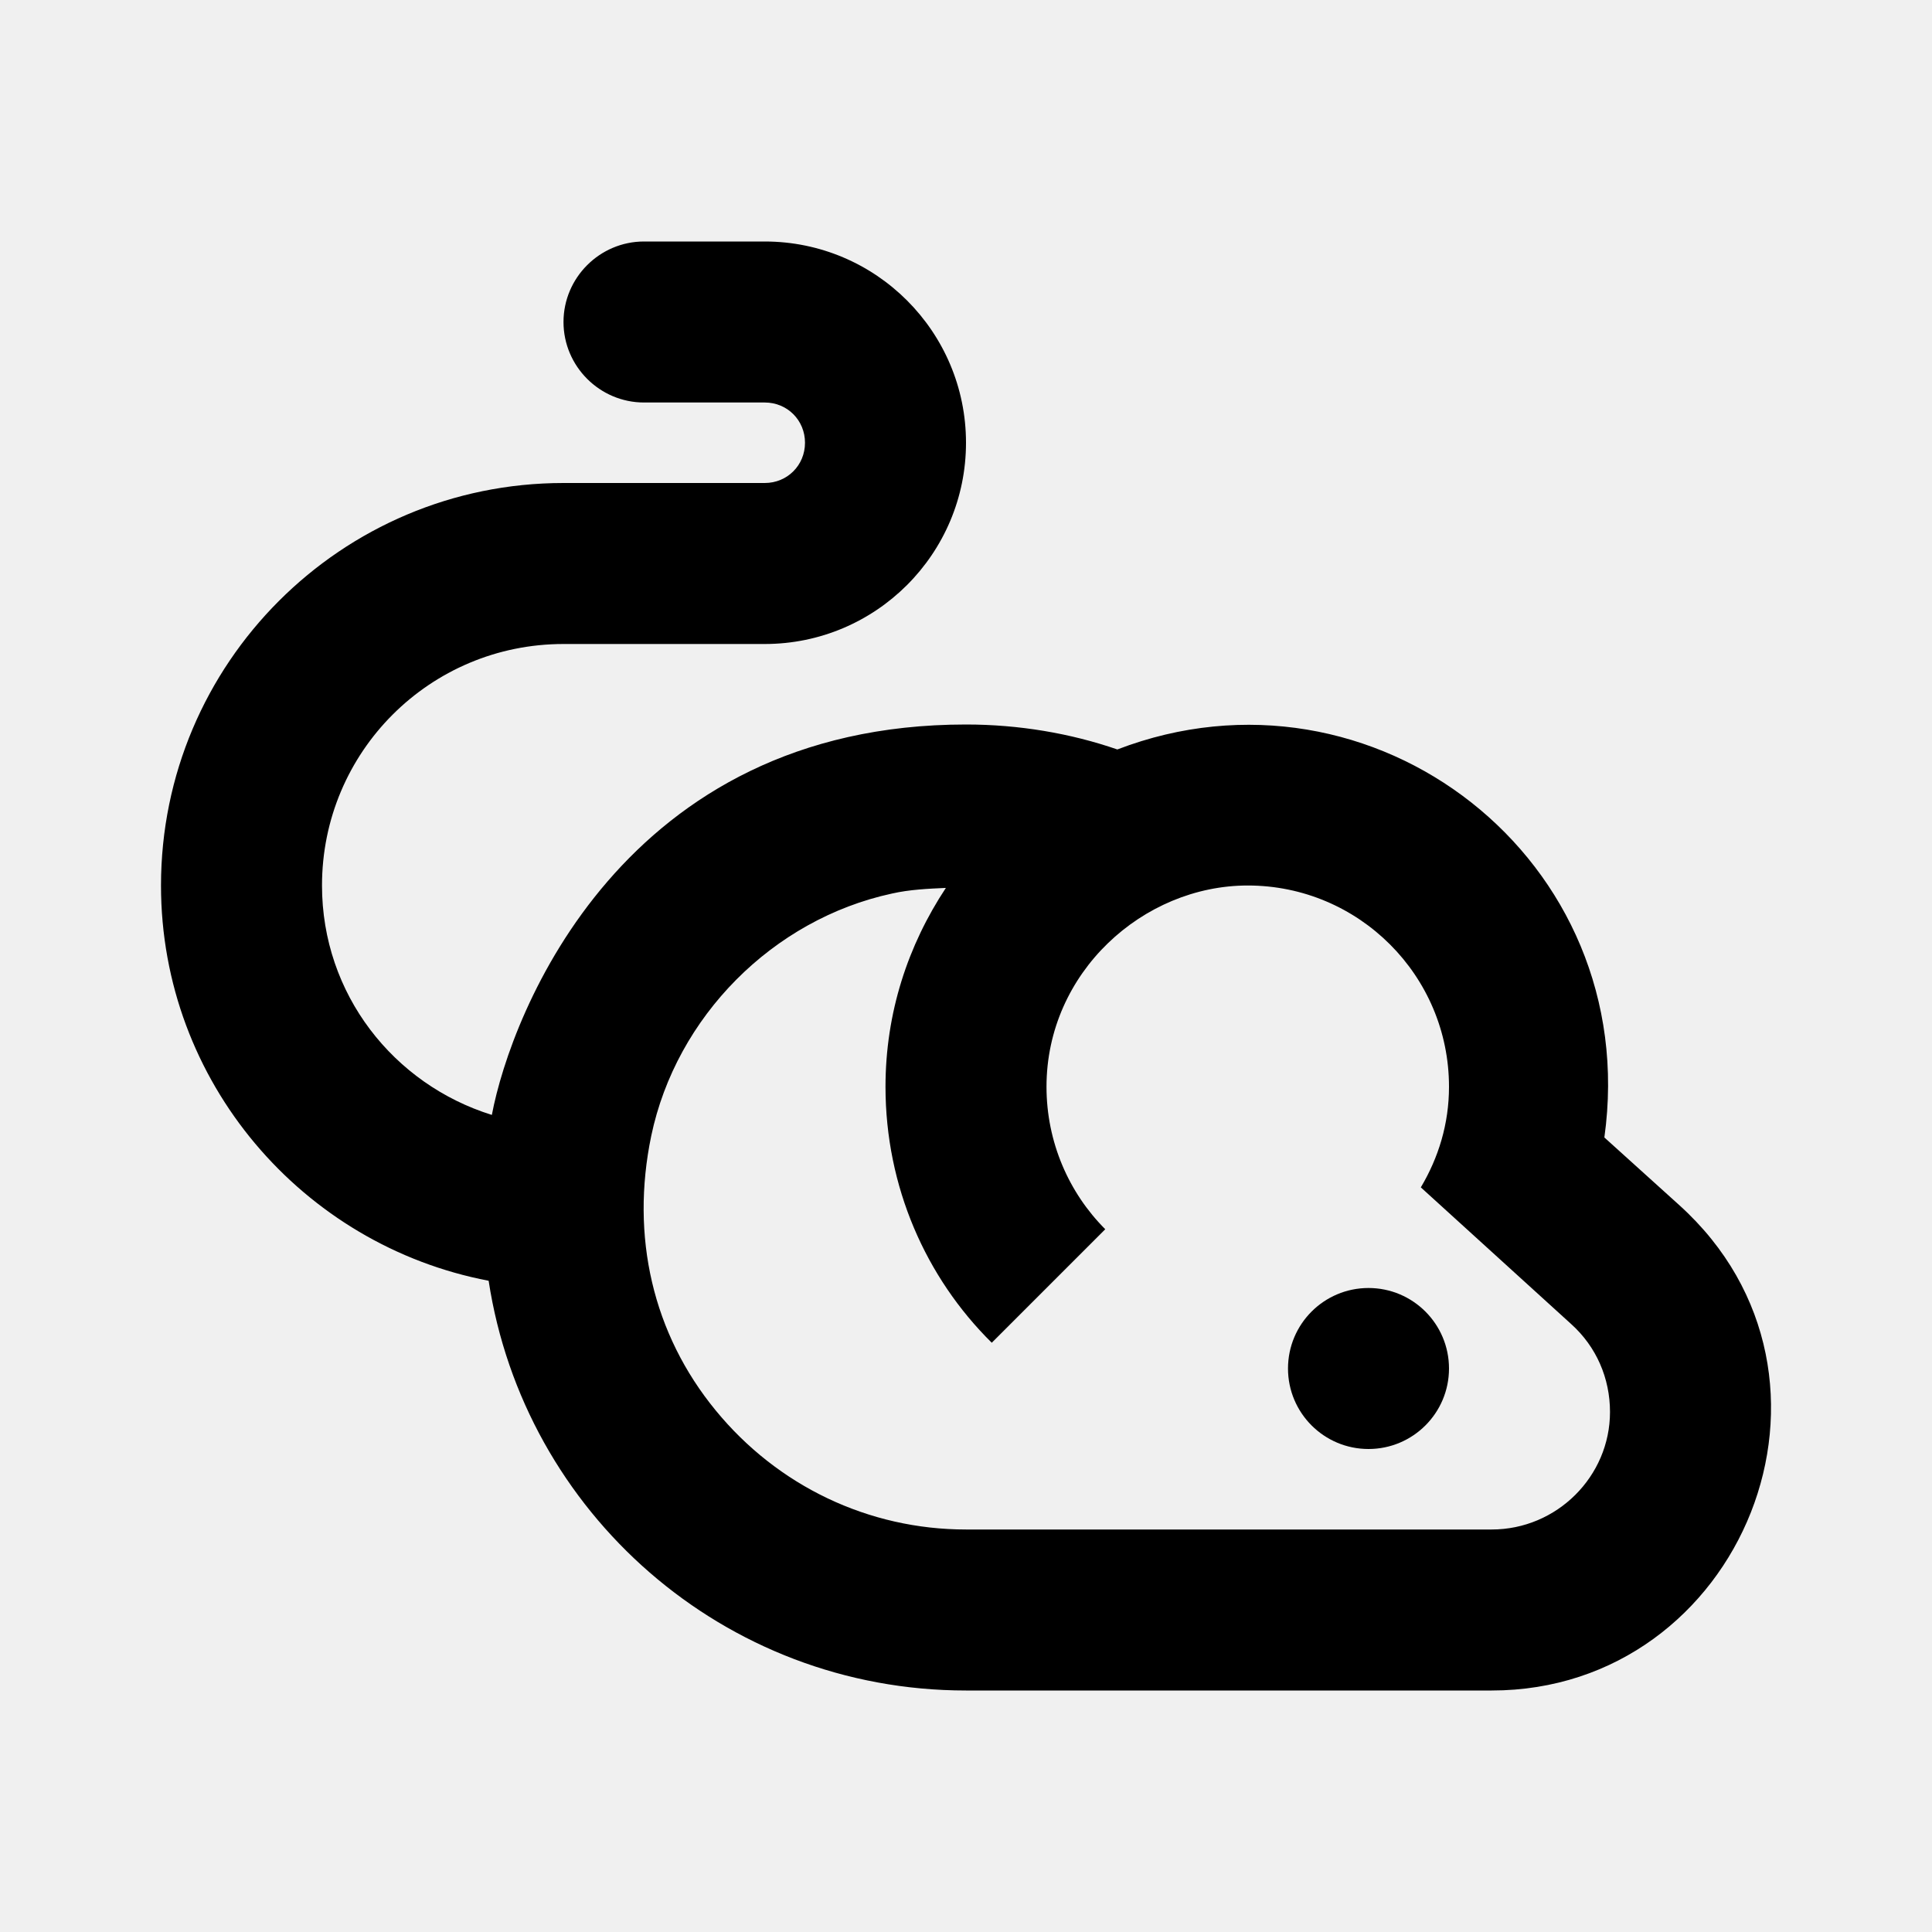
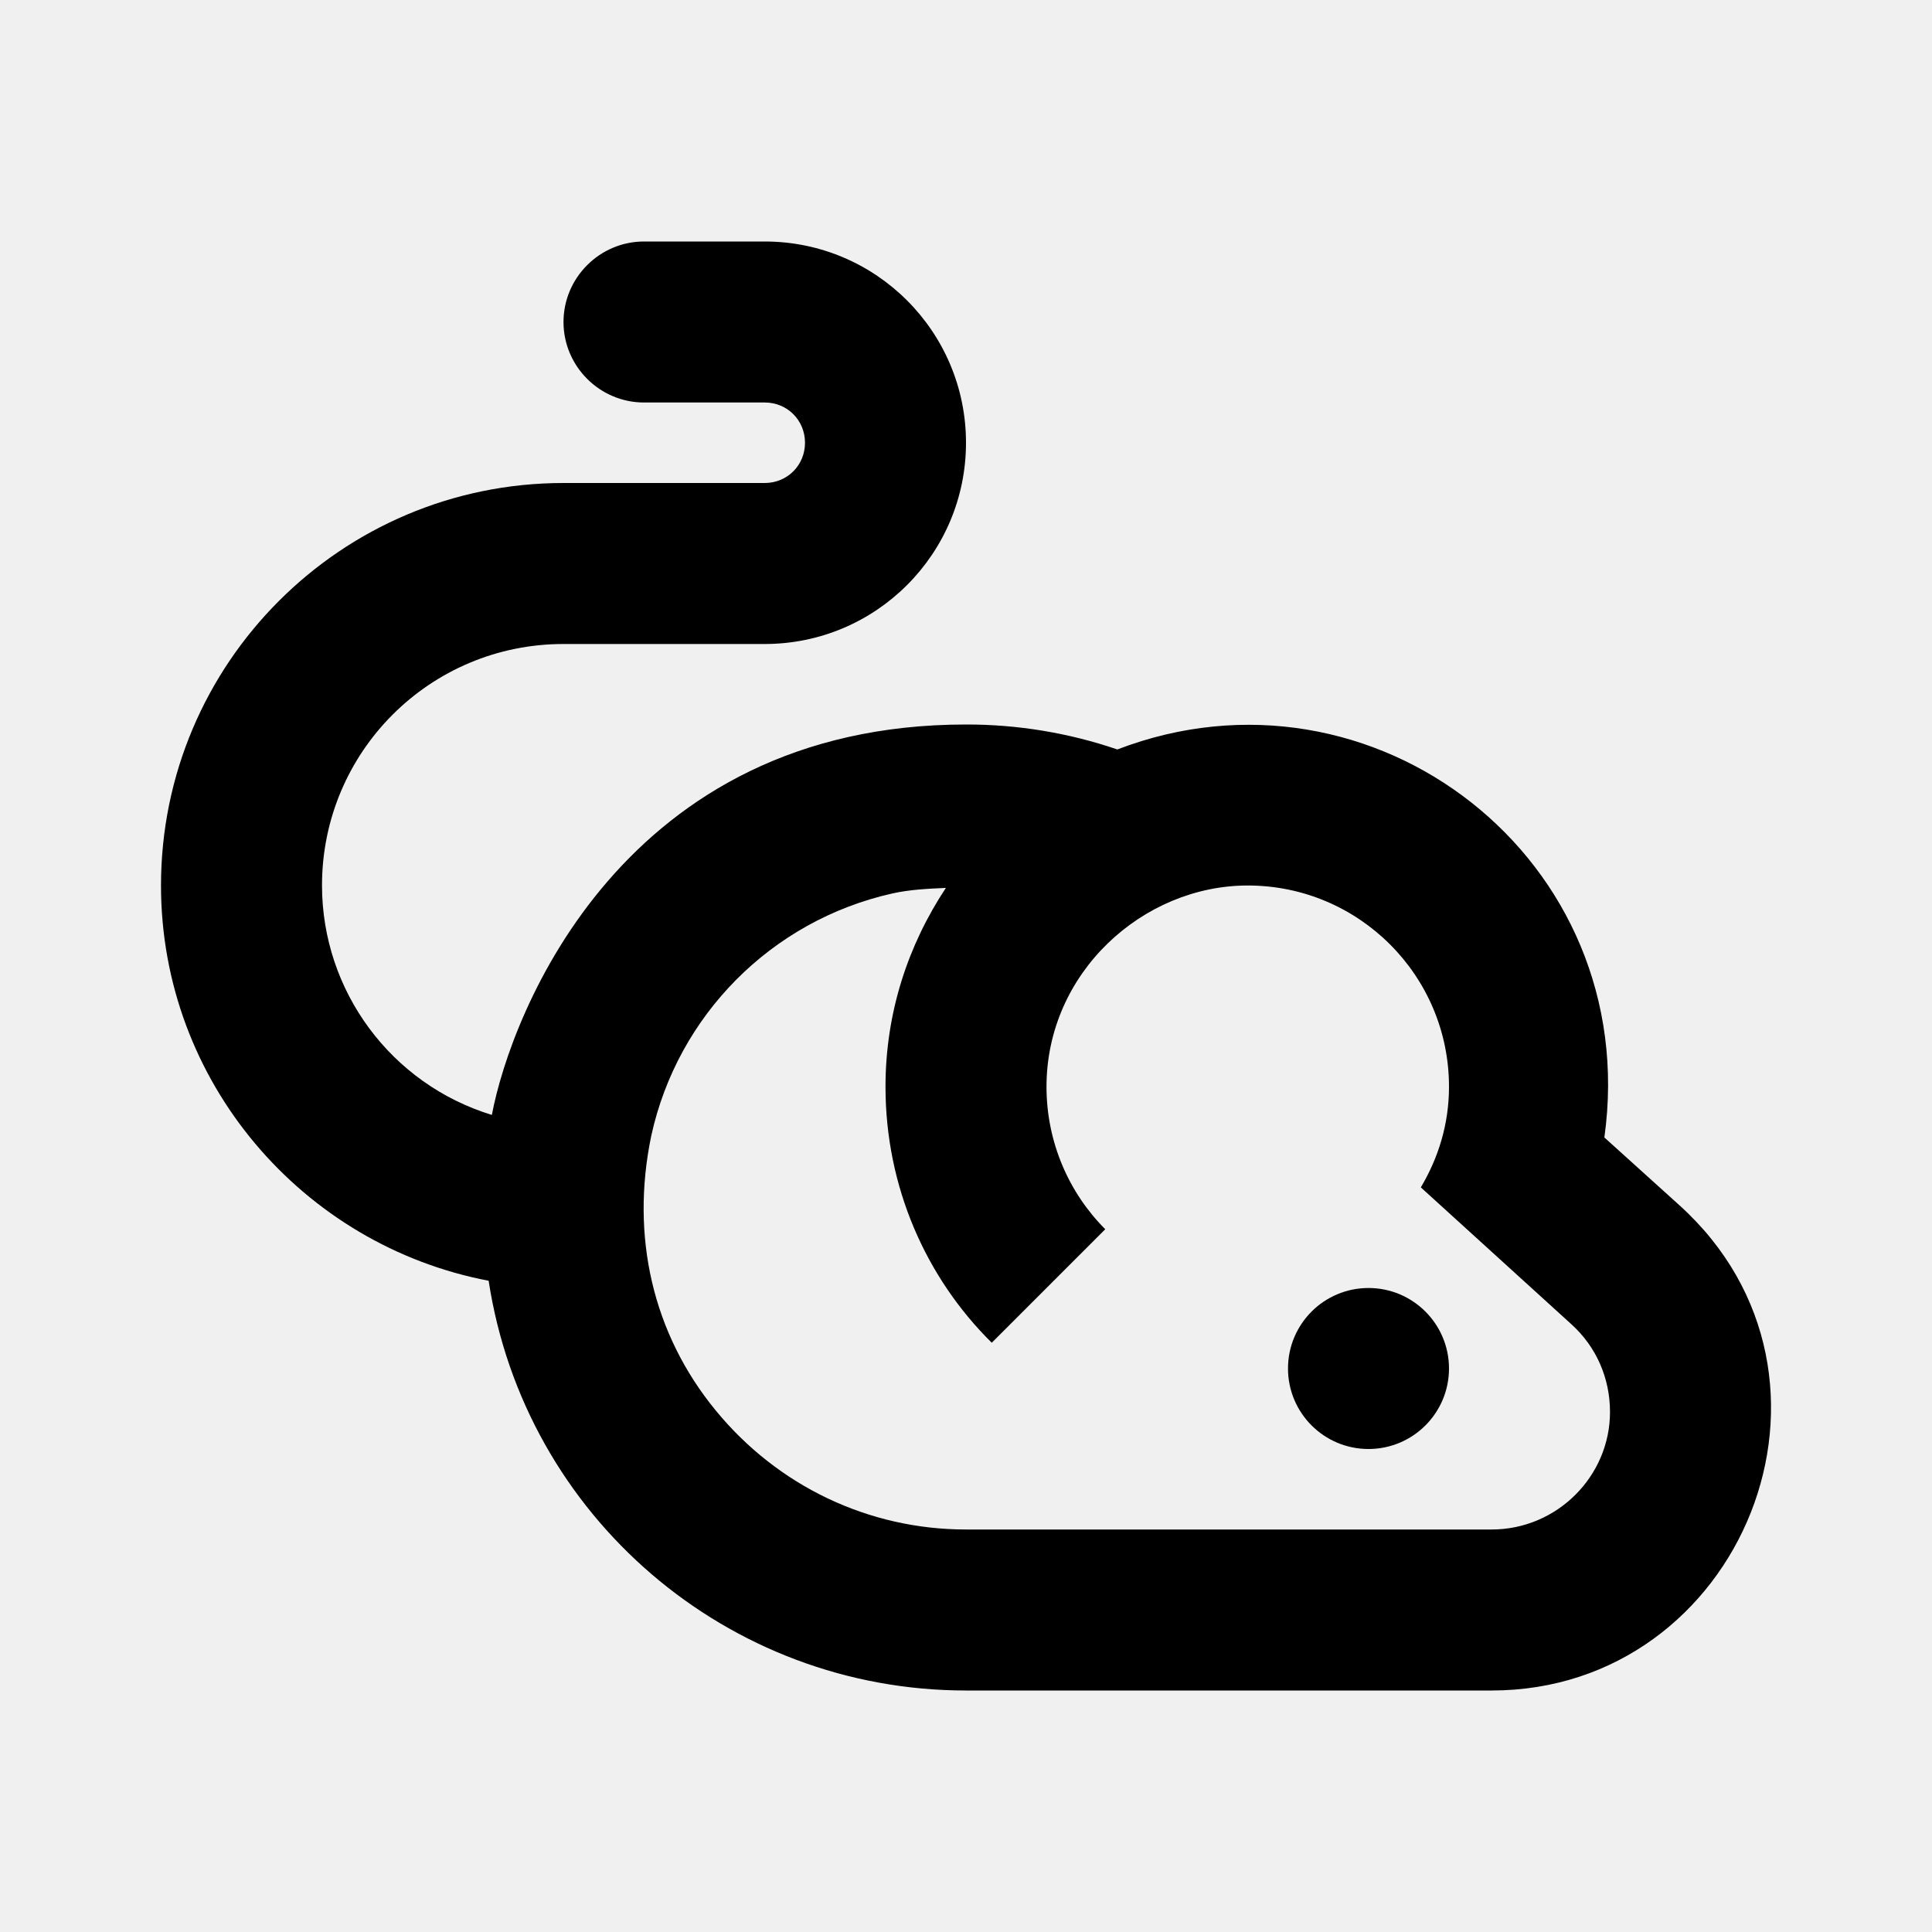
- <svg xmlns="http://www.w3.org/2000/svg" height="24px" viewBox="0 0 24 24" width="24px" fill="#000000">
-   <style>@media(prefers-color-scheme:dark){svg{fill:#FFFFFF;}}</style>
-   <g>
-     <rect fill="none" height="24" width="24" />
-   </g>
-   <g>
-     <g>
-       <circle cx="17" cy="17" r="1" />
-       <path d="M20.86,14.97l-0.93-0.84c0.48-3.45-2.87-6.04-6.05-4.82C13.3,9.11,12.66,9,12,9c-4.26,0-5.65,3.58-5.89,4.85 C4.89,13.47,4,12.35,4,11c0-1.66,1.34-3,3-3h2.5C10.88,8,12,6.88,12,5.5C12,4.12,10.88,3,9.5,3H8C7.45,3,7,3.45,7,4 c0,0.55,0.45,1,1,1h1.5C9.78,5,10,5.22,10,5.5C10,5.78,9.78,6,9.5,6H7c-2.76,0-5,2.24-5,5c0,2.44,1.76,4.47,4.07,4.91 C6.51,18.79,8.99,21,12,21h6.53C21.64,21,23.23,17.11,20.86,14.97z M18.53,19H12c-1.21,0-2.34-0.54-3.11-1.48 c-0.78-0.95-1.06-2.16-0.8-3.41c0.31-1.48,1.51-2.69,2.99-3.01c0.22-0.05,0.45-0.06,0.67-0.07C11.28,11.74,11,12.58,11,13.5 c0,1.24,0.5,2.37,1.32,3.18l1.41-1.41C13.28,14.82,13,14.19,13,13.5c0-1.42,1.2-2.5,2.5-2.5c1.38,0,2.5,1.12,2.5,2.5 c0,0.46-0.13,0.88-0.35,1.25l1.87,1.7c0.31,0.28,0.48,0.67,0.48,1.09C20,18.34,19.34,19,18.53,19z" />
-     </g>
-   </g>
+ <svg xmlns="http://www.w3.org/2000/svg" width="24" height="24" viewBox="0 0 24 24">
+   <style>@media (prefers-color-scheme:dark){svg{fill:#fff}}</style>
+   <circle cx="17" cy="17" r="1" />
+   <path d="m20.86 14.97-.93-.84c.48-3.45-2.87-6.04-6.05-4.82A5.79 5.79 0 0 0 12 9c-4.26 0-5.65 3.58-5.89 4.85A2.983 2.983 0 0 1 4 11c0-1.66 1.34-3 3-3h2.5a2.5 2.5 0 0 0 0-5H8c-.55 0-1 .45-1 1s.45 1 1 1h1.5c.28 0 .5.22.5.5s-.22.5-.5.5H7c-2.76 0-5 2.24-5 5 0 2.44 1.76 4.47 4.07 4.91A5.998 5.998 0 0 0 12 21h6.53c3.11 0 4.7-3.89 2.33-6.03M18.53 19H12c-1.21 0-2.34-.54-3.11-1.48-.78-.95-1.06-2.16-.8-3.41a3.95 3.95 0 0 1 2.99-3.01c.22-.05.45-.06.67-.07-.47.71-.75 1.55-.75 2.47 0 1.24.5 2.37 1.32 3.18l1.41-1.41c-.45-.45-.73-1.08-.73-1.77 0-1.42 1.2-2.5 2.5-2.5a2.5 2.5 0 0 1 2.5 2.5c0 .46-.13.88-.35 1.25l1.87 1.7c.31.28.48.67.48 1.09 0 .8-.66 1.46-1.47 1.46" />
</svg>
